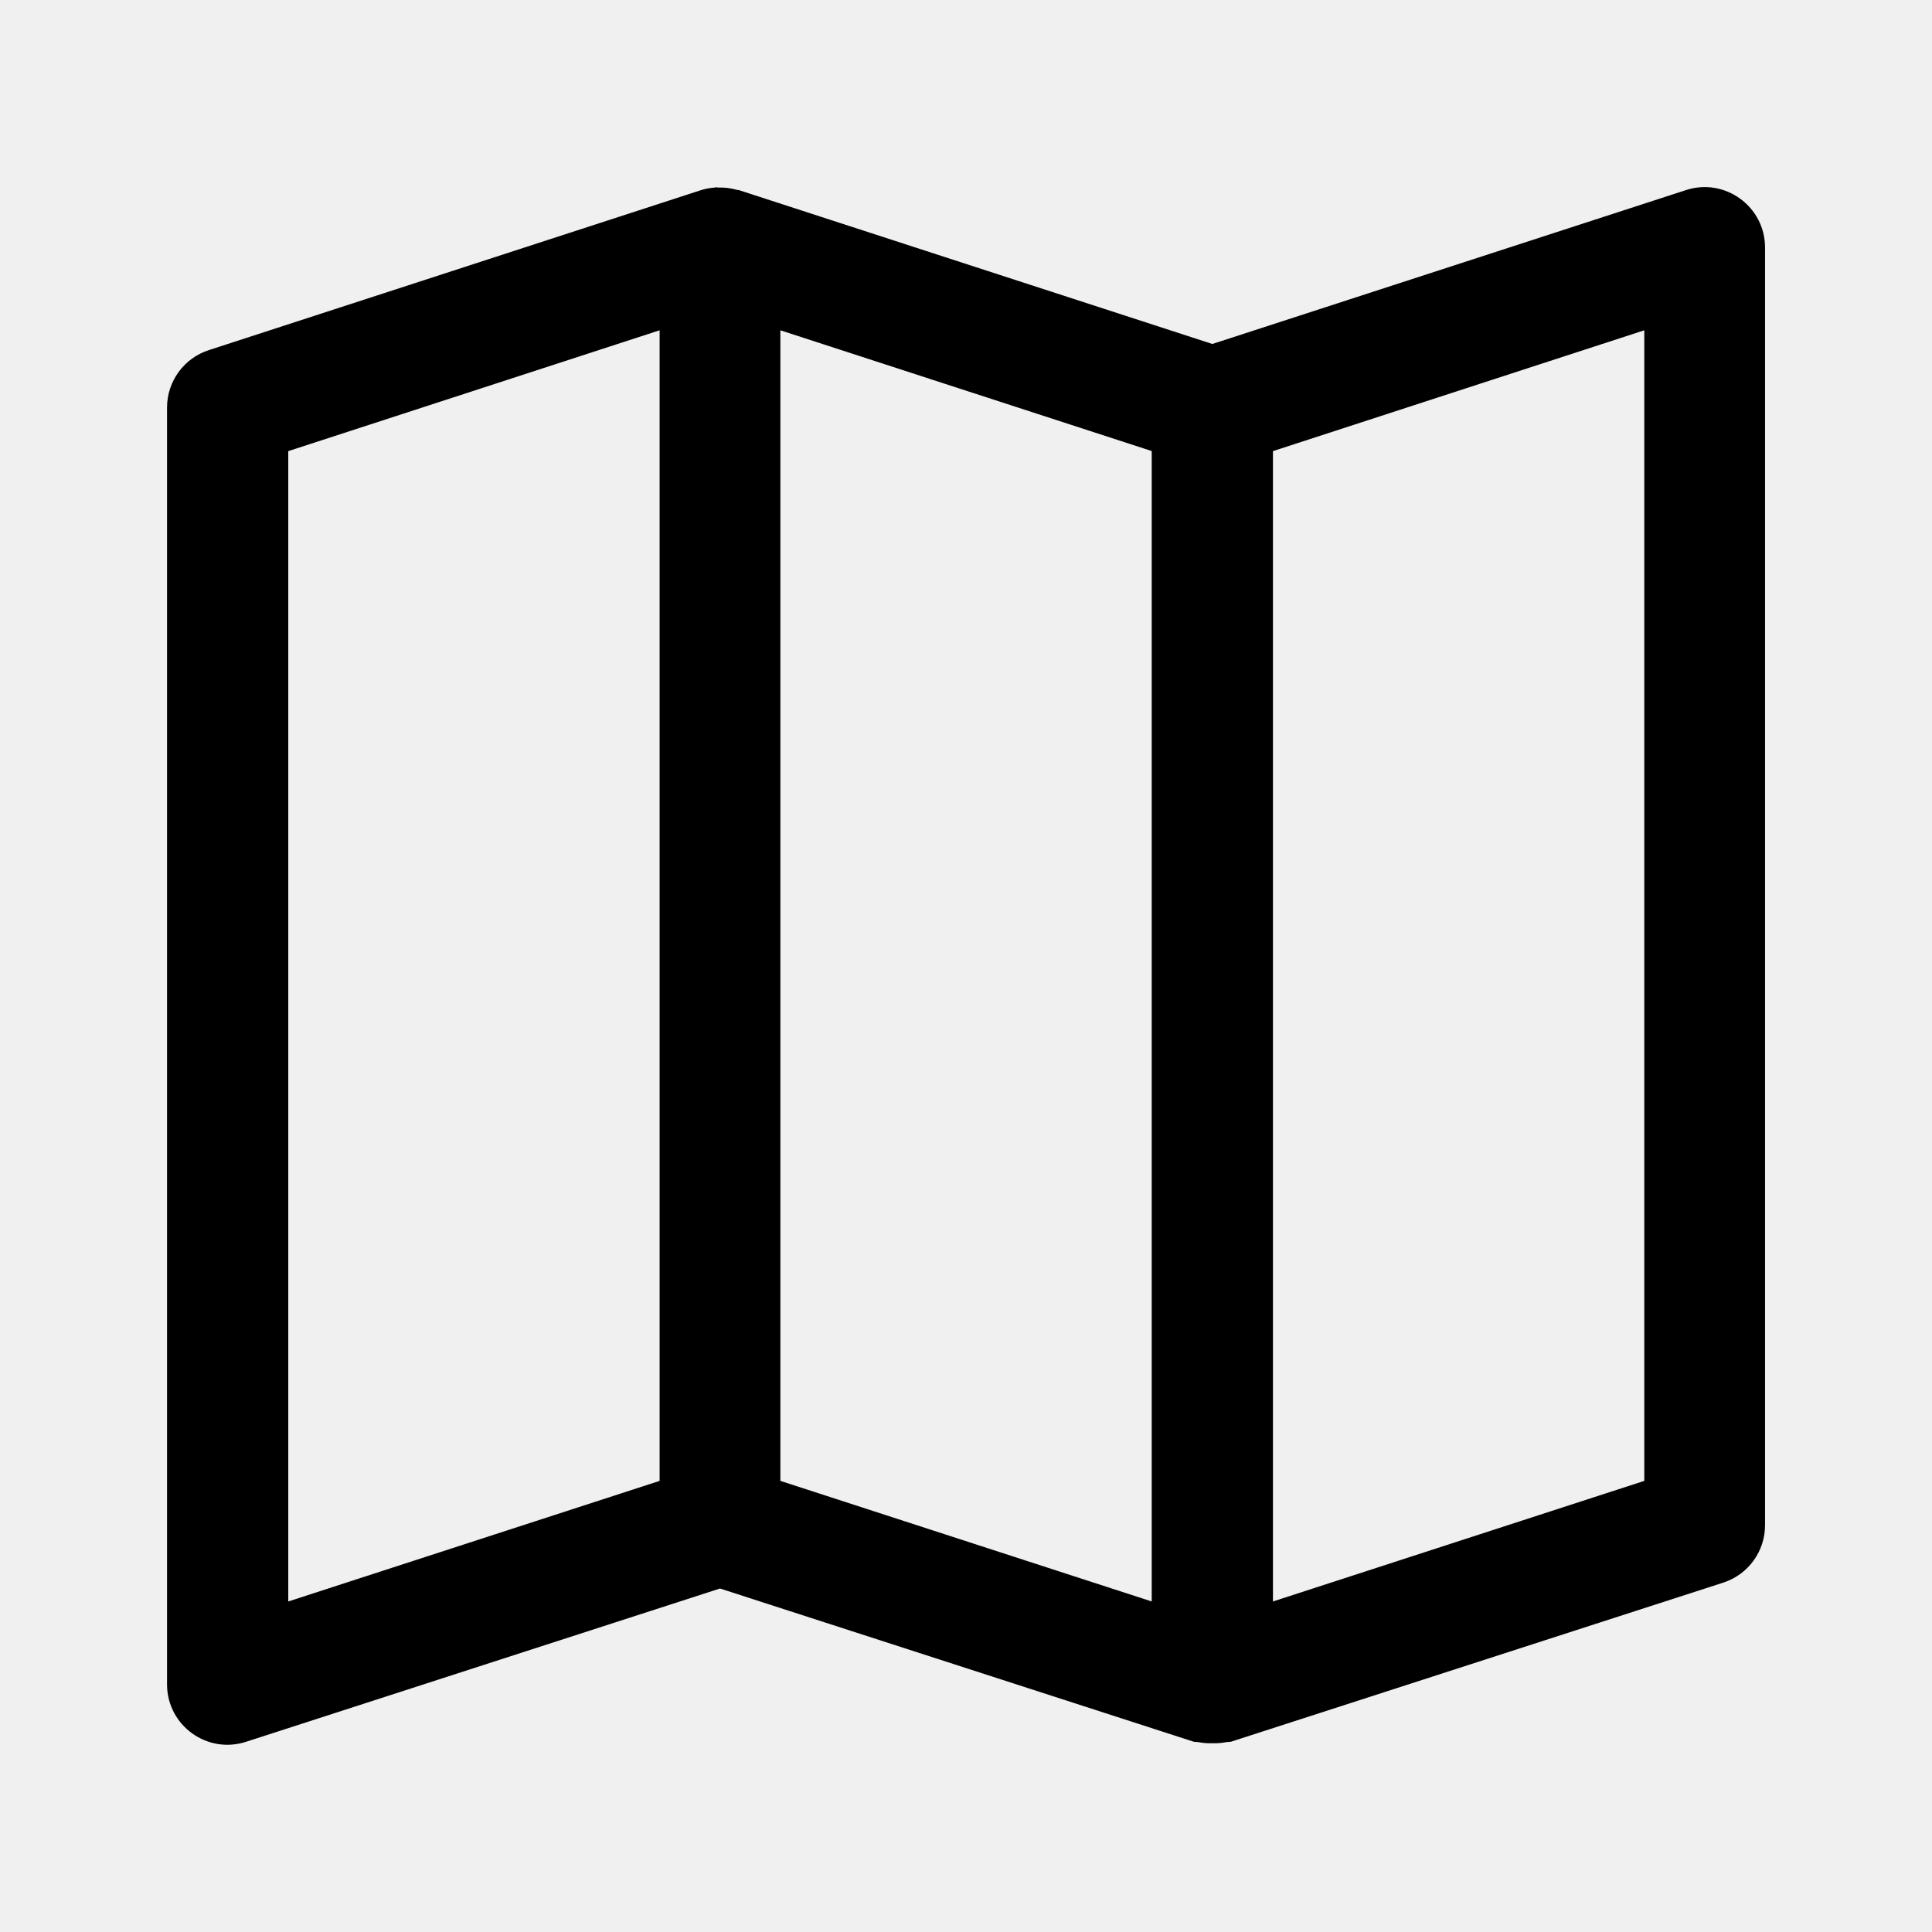
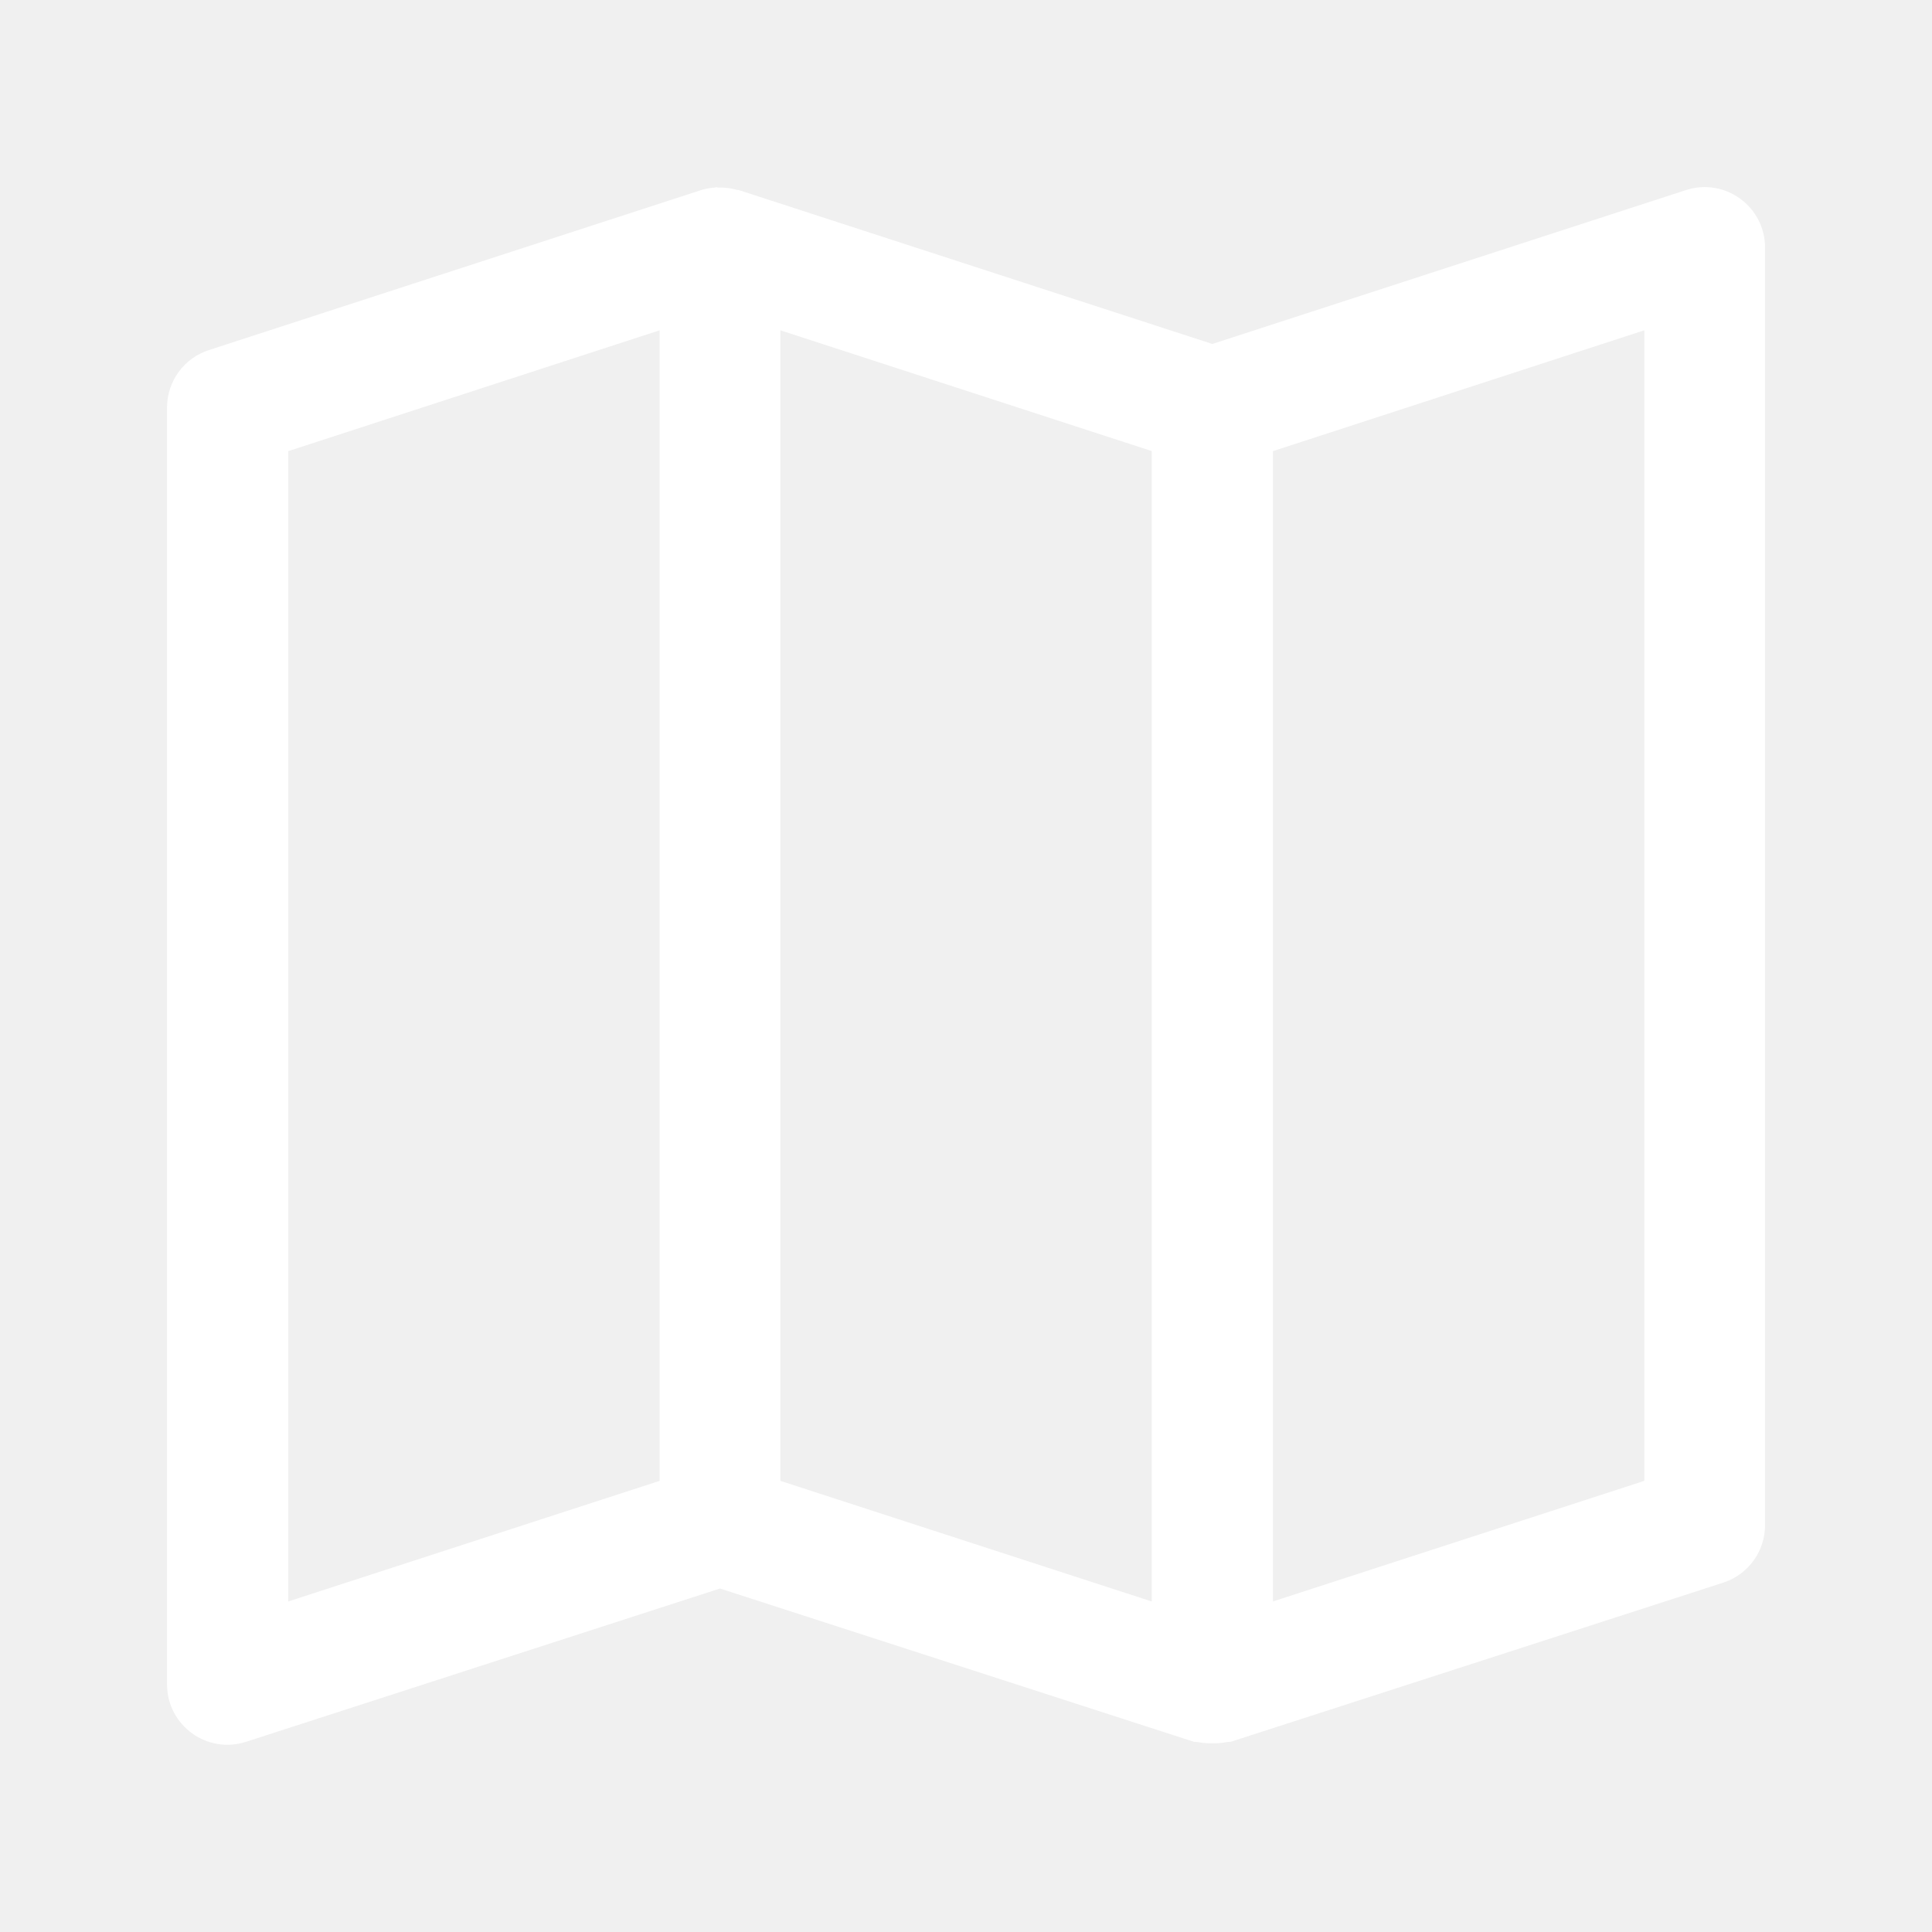
<svg xmlns="http://www.w3.org/2000/svg" width="24" height="24" viewBox="0 0 24 24" fill="none">
-   <g fill="#000">
+   <g fill="#fff">
    <path d="M8.897 2.326 8.879 2.33a.751.751 0 0 0-.168.031L2.598 4.348a.75.75 0 0 0-.523.709v15.871c.003.508.499.866.982.709l5.887-1.904 5.887 1.904a.638.638 0 0 0 .053.004.765.765 0 0 0 .176.014.757.757 0 0 0 .176-.014.755.755 0 0 0 .053-.004l6.121-1.978a.75.75 0 0 0 .516-.717V3.078c.002-.51-.495-.874-.981-.717l-5.885 1.912-5.883-1.912a1.08 1.08 0 0 0-.021-.002A.755.755 0 0 0 8.92 2.33a.361.361 0 0 0-.023-.004Zm-.703 1.777v14.293l-4.613 1.498V5.604Zm1.5 0 4.613 1.5v14.291l-4.613-1.498Zm10.732 0v14.293l-4.613 1.498V5.604Z" />
  </g>
</svg>
